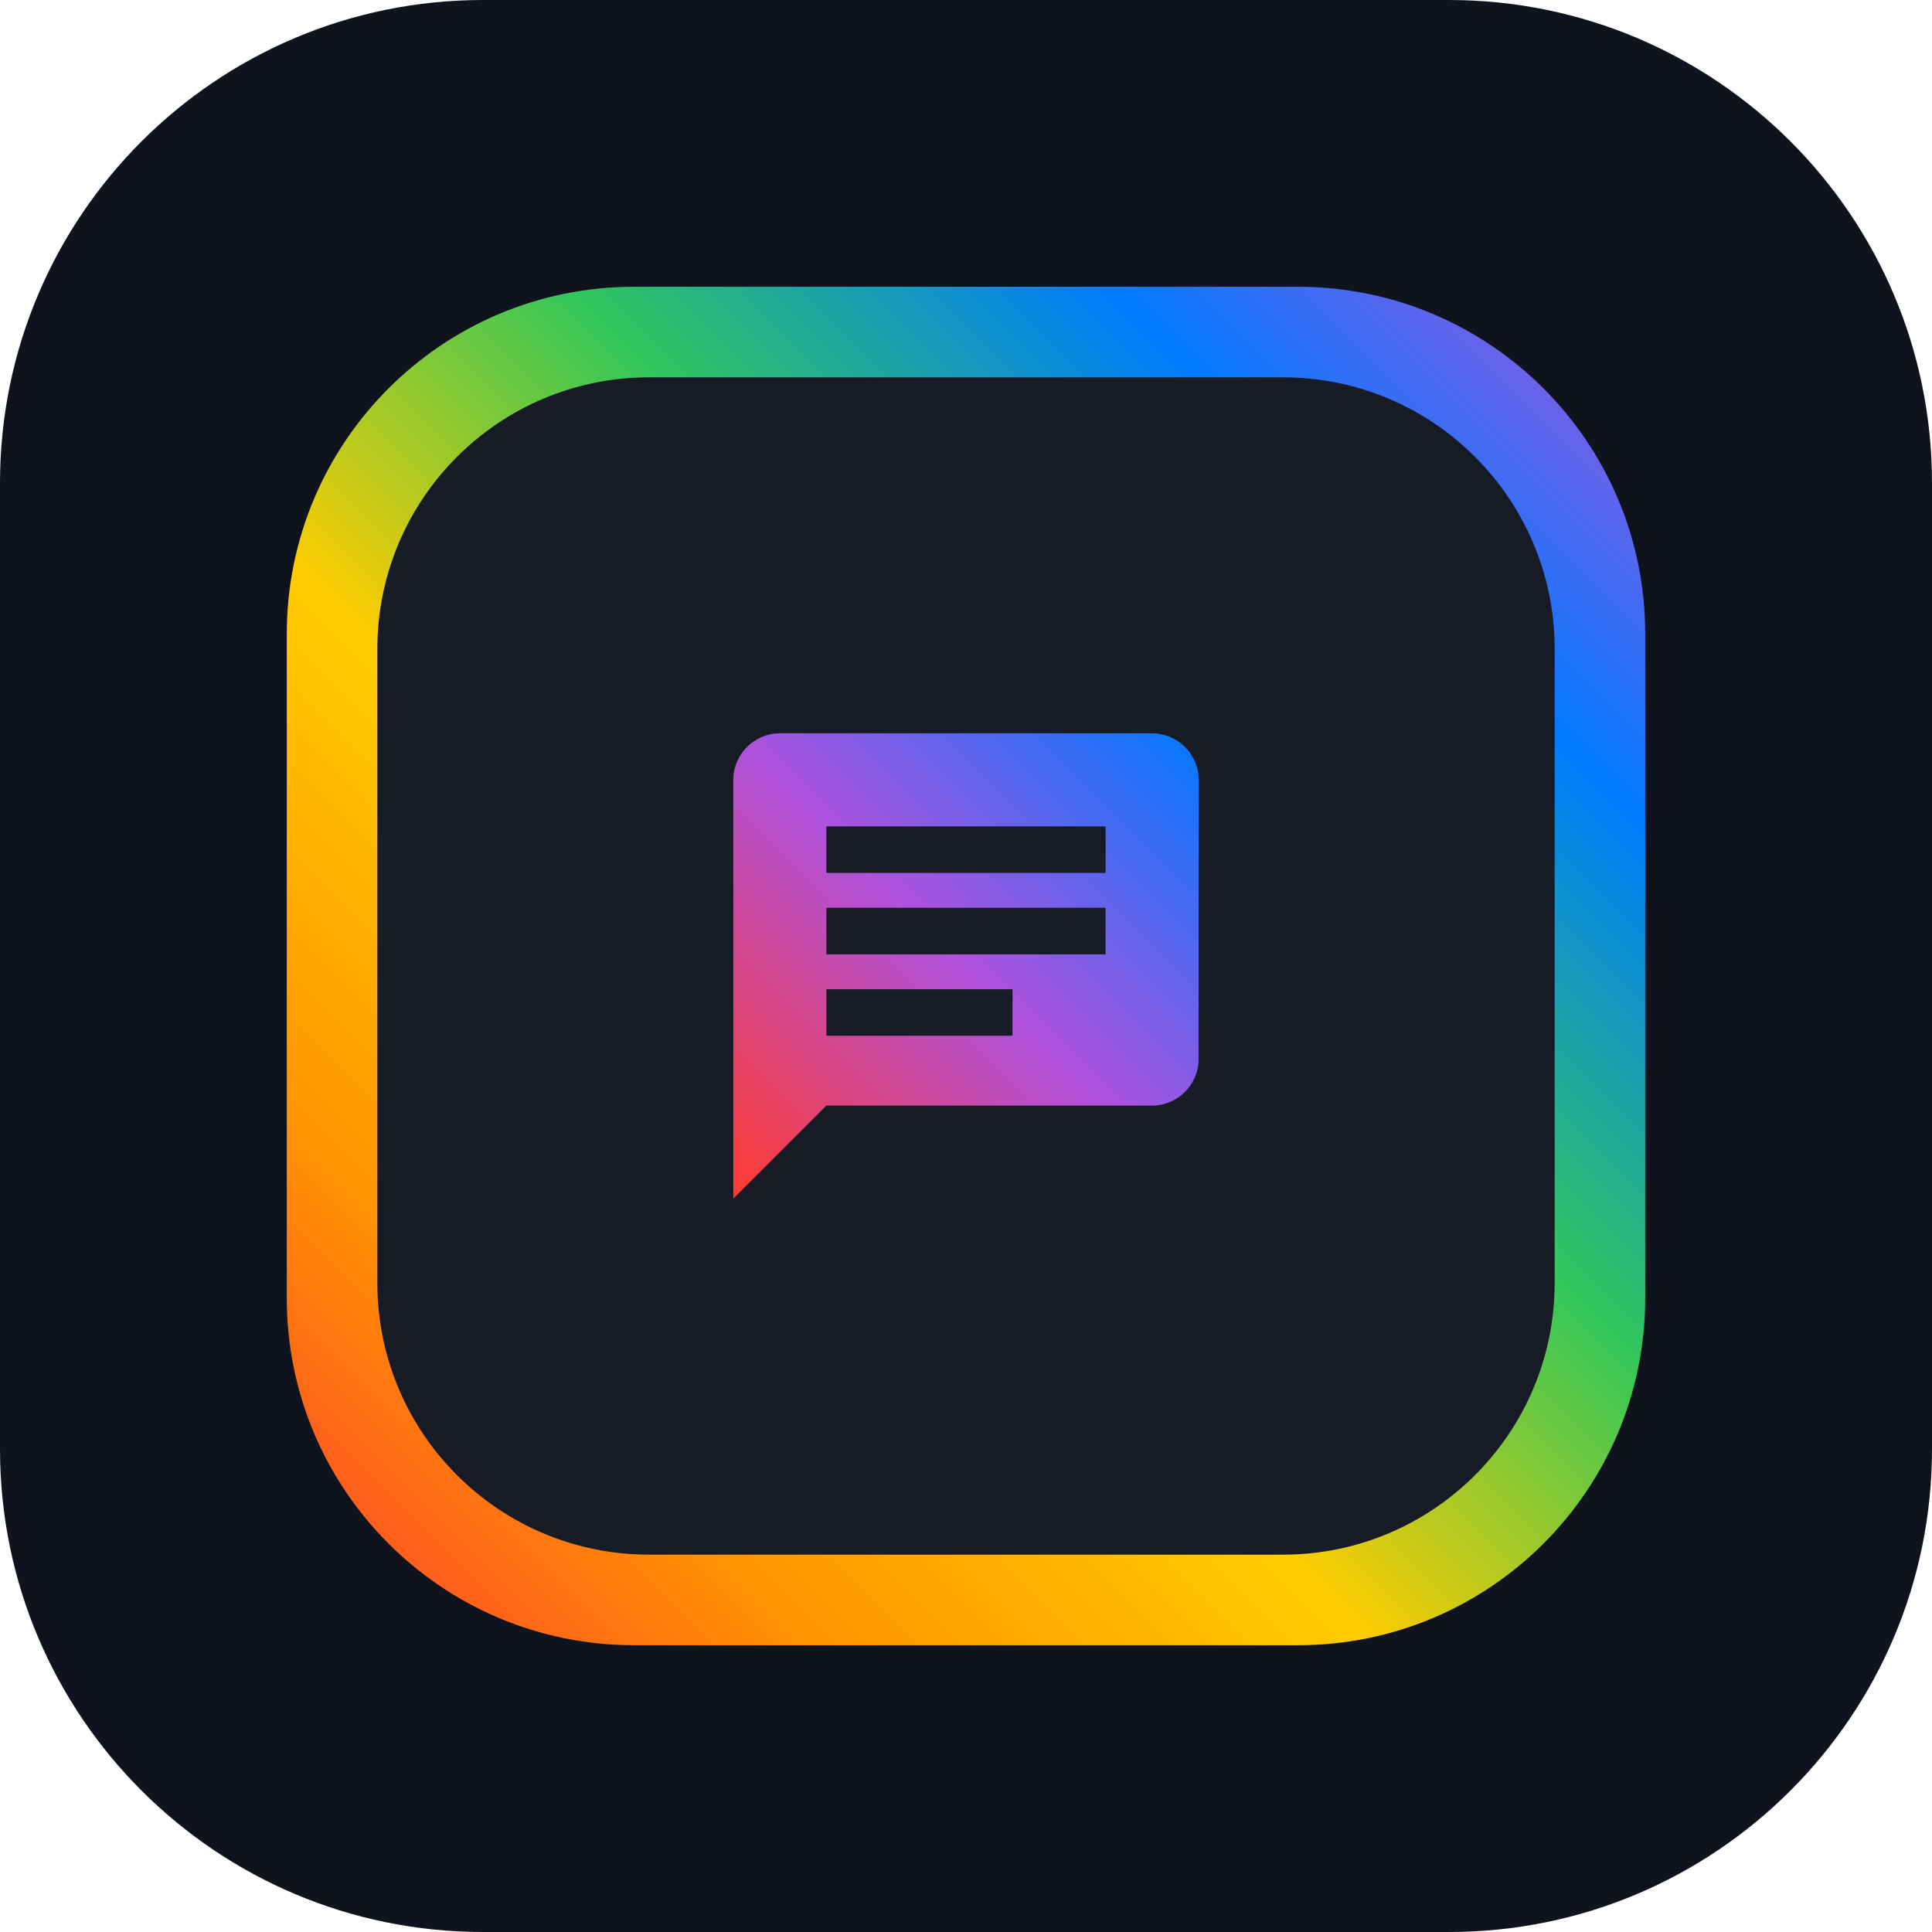
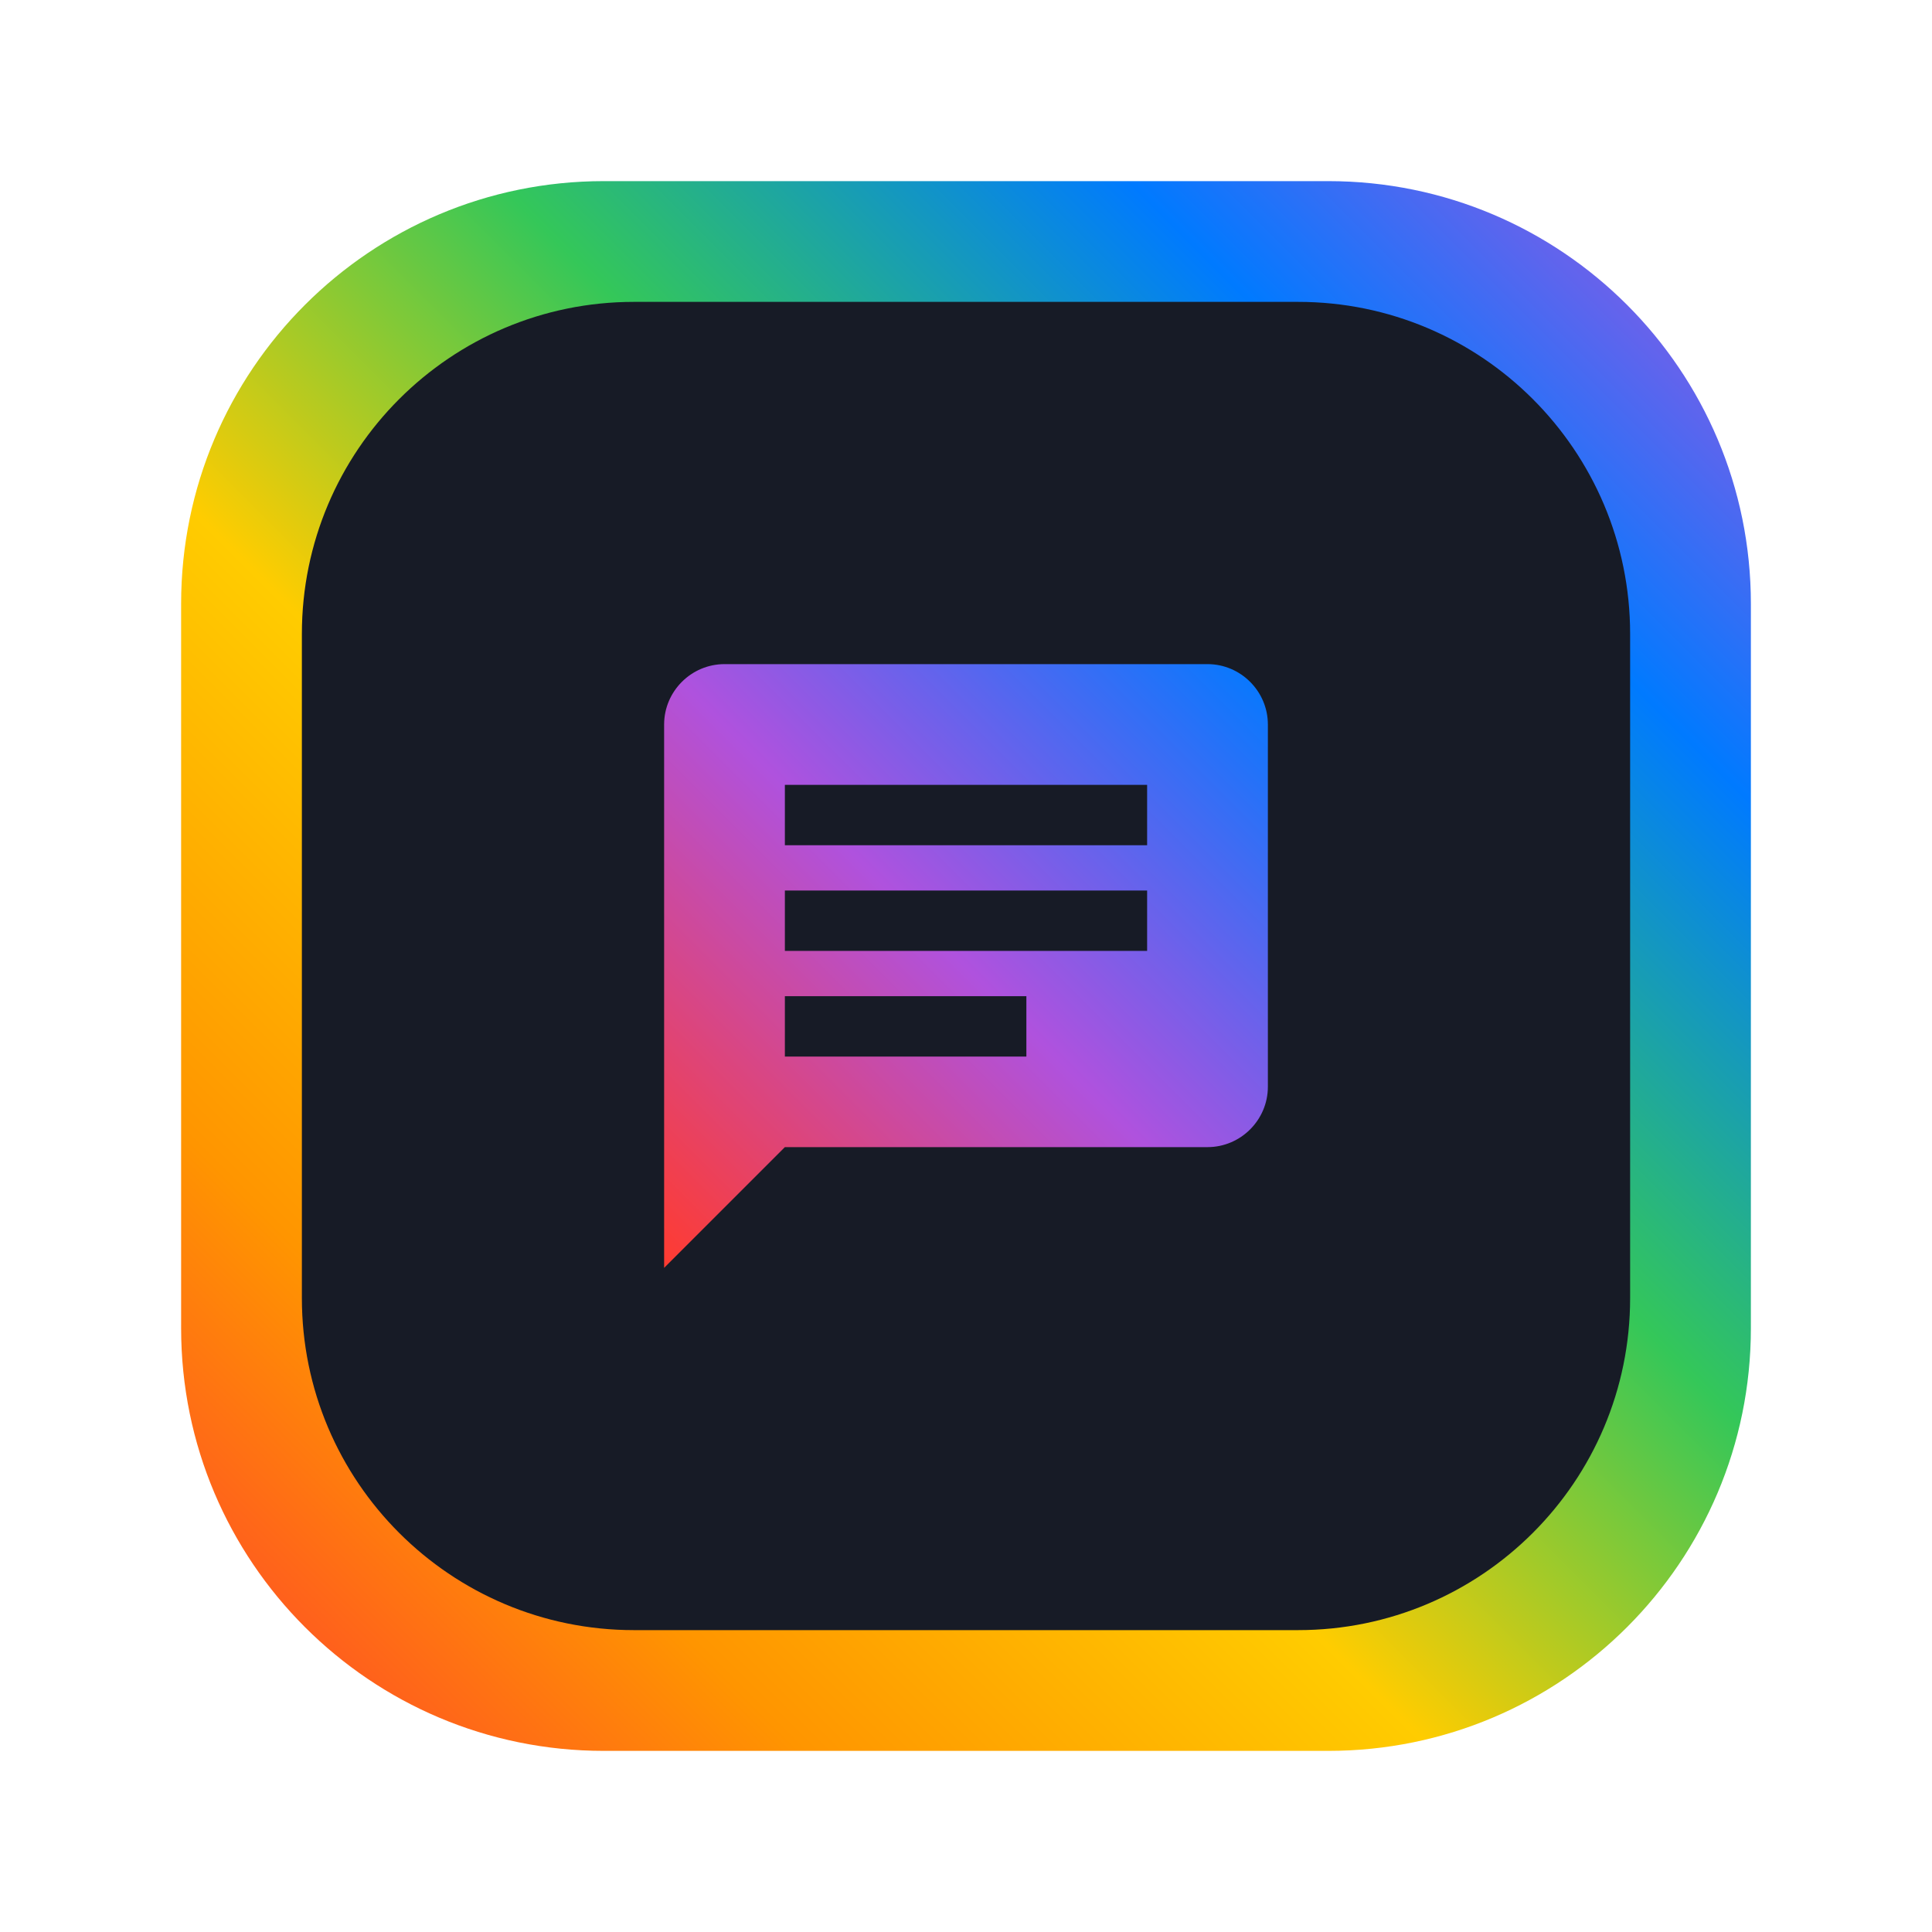
- <svg xmlns="http://www.w3.org/2000/svg" viewBox="0 0 512 512" width="512" height="512">
+ <svg xmlns="http://www.w3.org/2000/svg" viewBox="0 0 128 128" width="128" height="128">
  <defs>
    <linearGradient id="rainbowBorder" x1="0%" y1="100%" x2="100%" y2="0%">
      <stop offset="0%" stop-color="#ff3b30" />
      <stop offset="20%" stop-color="#ff9500" />
      <stop offset="40%" stop-color="#ffcc00" />
      <stop offset="60%" stop-color="#34c759" />
      <stop offset="80%" stop-color="#007aff" />
      <stop offset="100%" stop-color="#af52de" />
    </linearGradient>
    <linearGradient id="chatGrad" x1="0%" y1="100%" x2="100%" y2="0%">
      <stop offset="0%" stop-color="#ff3b30" />
      <stop offset="50%" stop-color="#af52de" />
      <stop offset="100%" stop-color="#007aff" />
    </linearGradient>
  </defs>
-   <rect width="512" height="512" rx="128" fill="#0f131d" />
-   <rect x="76" y="76" width="360" height="360" rx="92" fill="url(#rainbowBorder)" />
-   <rect x="100" y="100" width="312" height="312" rx="72" fill="#171b26" />
-   <g transform="translate(182, 182) scale(6.166)">
+   <rect x="12" y="12" width="104" height="104" rx="28" fill="url(#rainbowBorder)" />
+   <rect x="20" y="20" width="88" height="88" rx="22" fill="#171b26" />
+   <g transform="translate(40, 40) scale(2)">
    <path fill-rule="evenodd" clip-rule="evenodd" d="M20 2H4C2.9 2 2 2.9 2 4V22L6 18H20C21.1 18 22 17.1 22 16V4C22 2.9 21.1 2 20 2ZM6 6H18V8H6V6ZM6 9.5H18V11.5H6V9.5ZM6 13H14V15H6V13Z" fill="url(#chatGrad)" />
  </g>
</svg>
